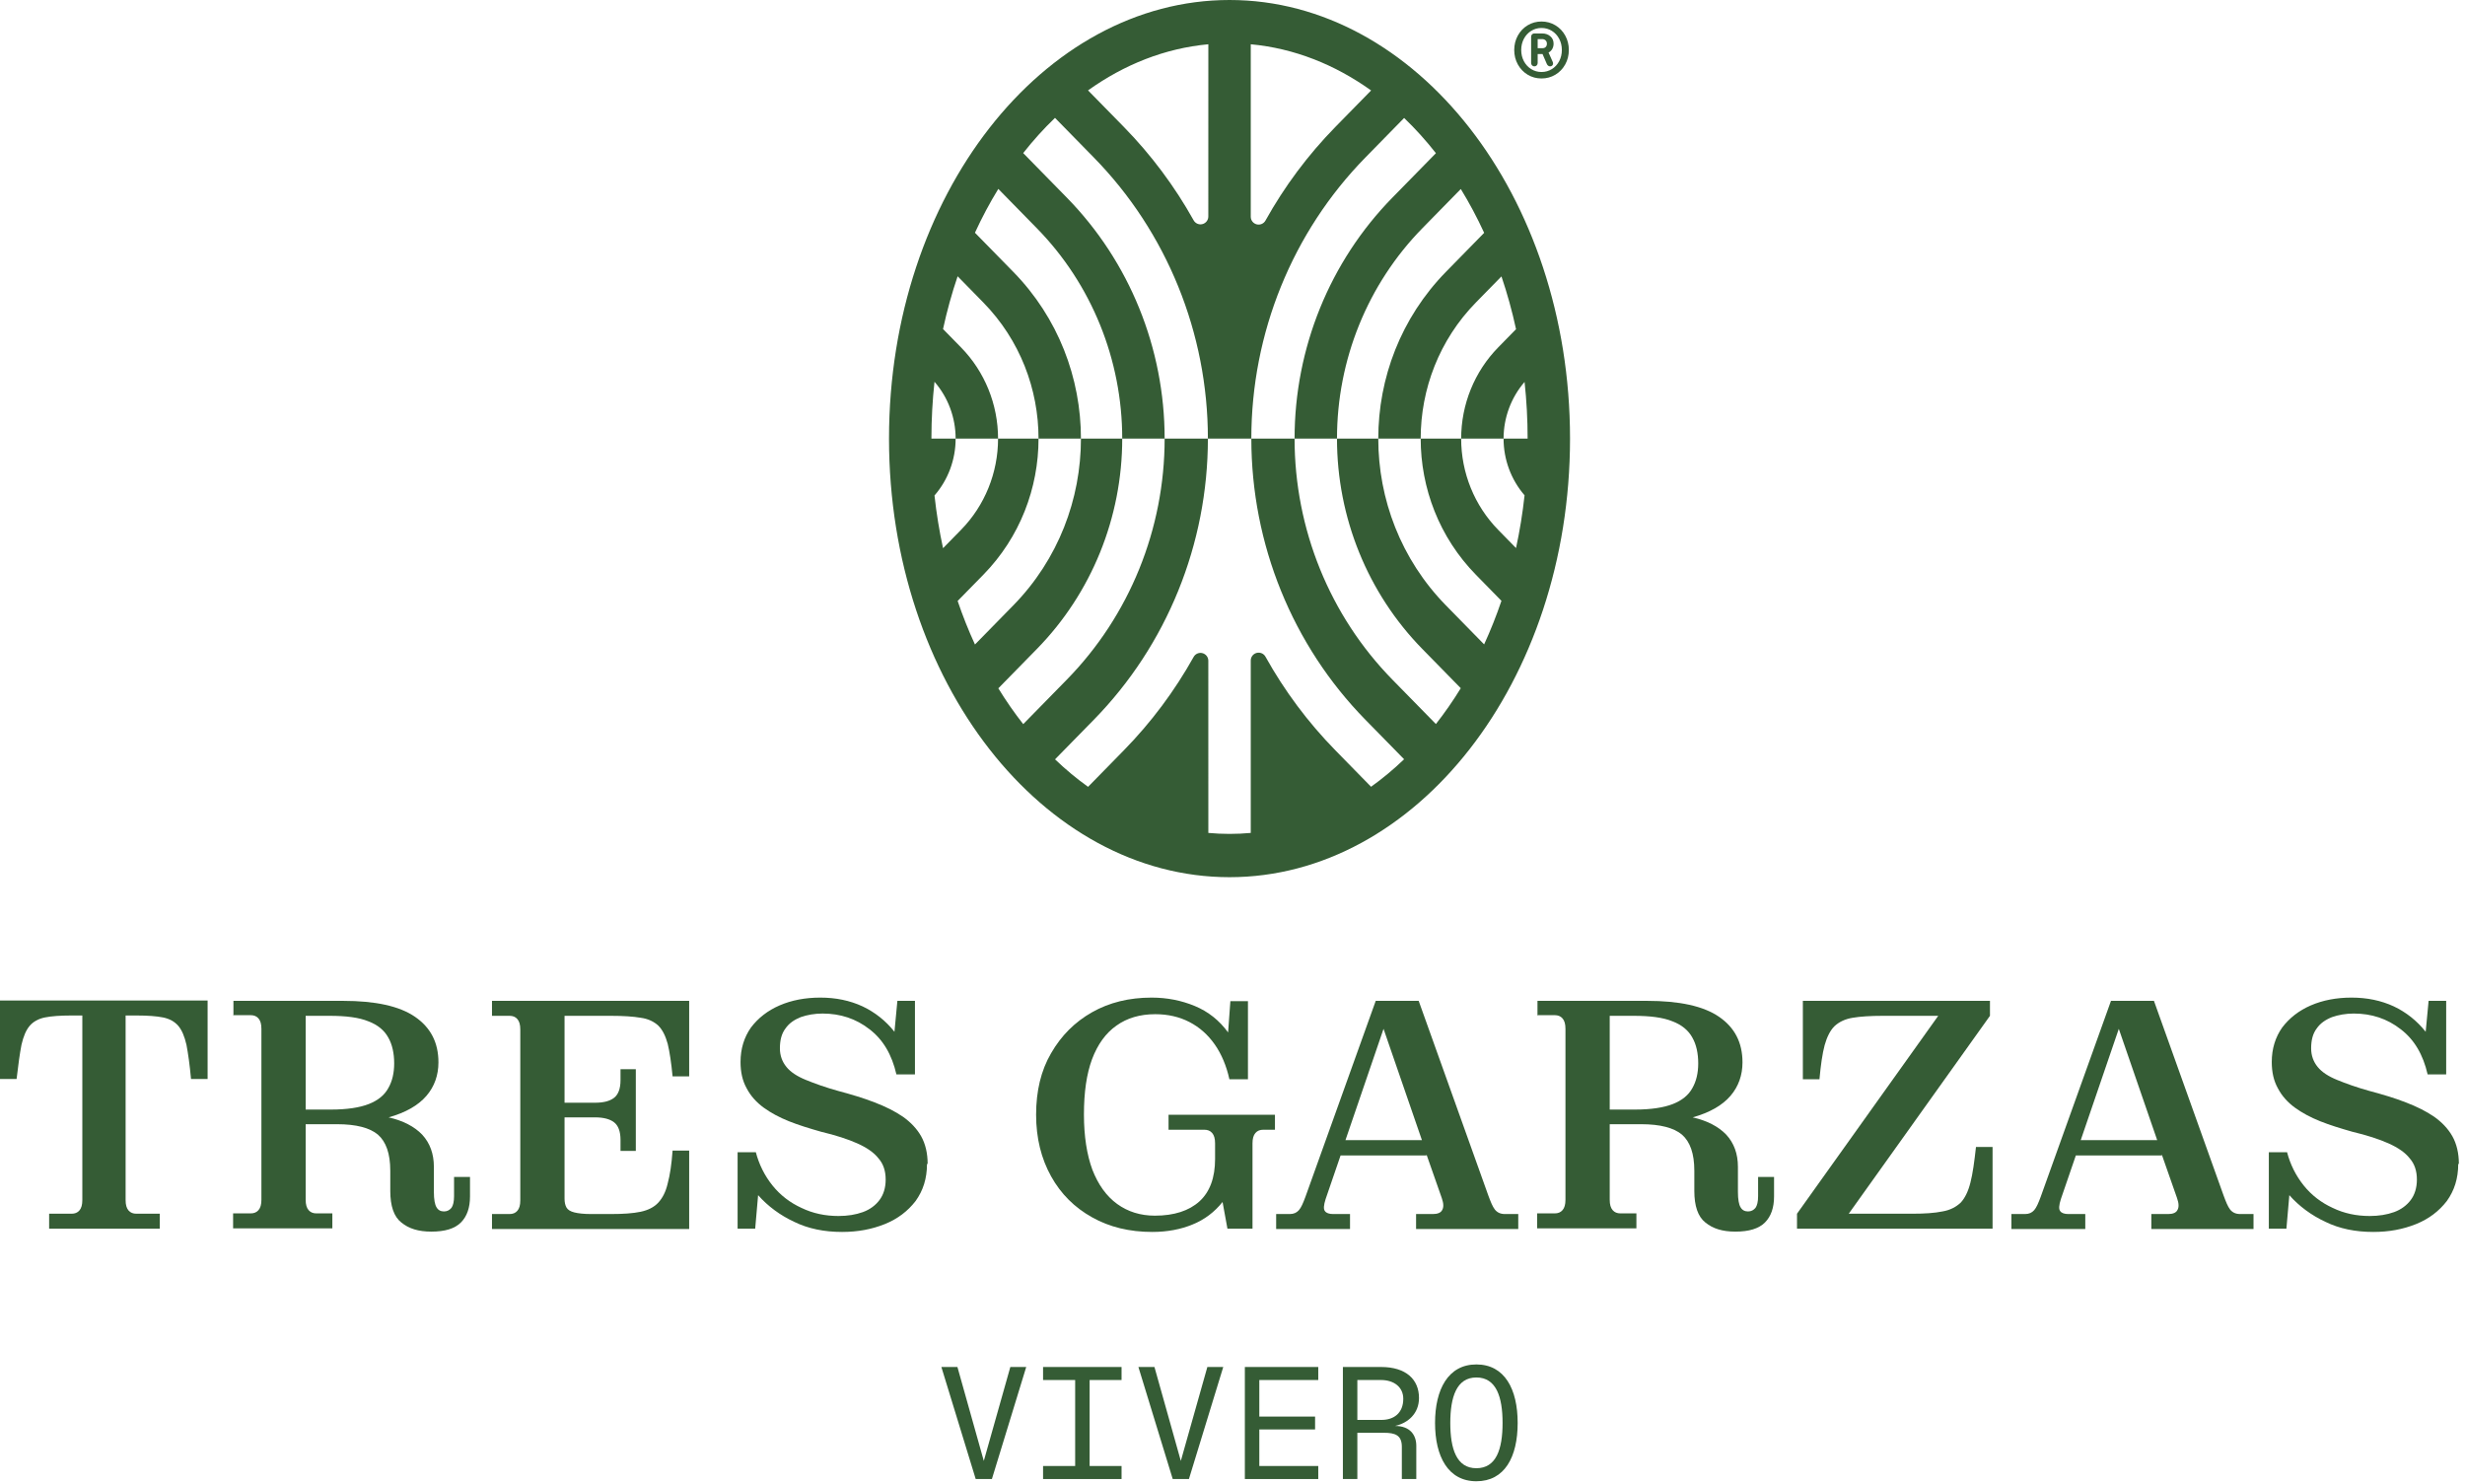
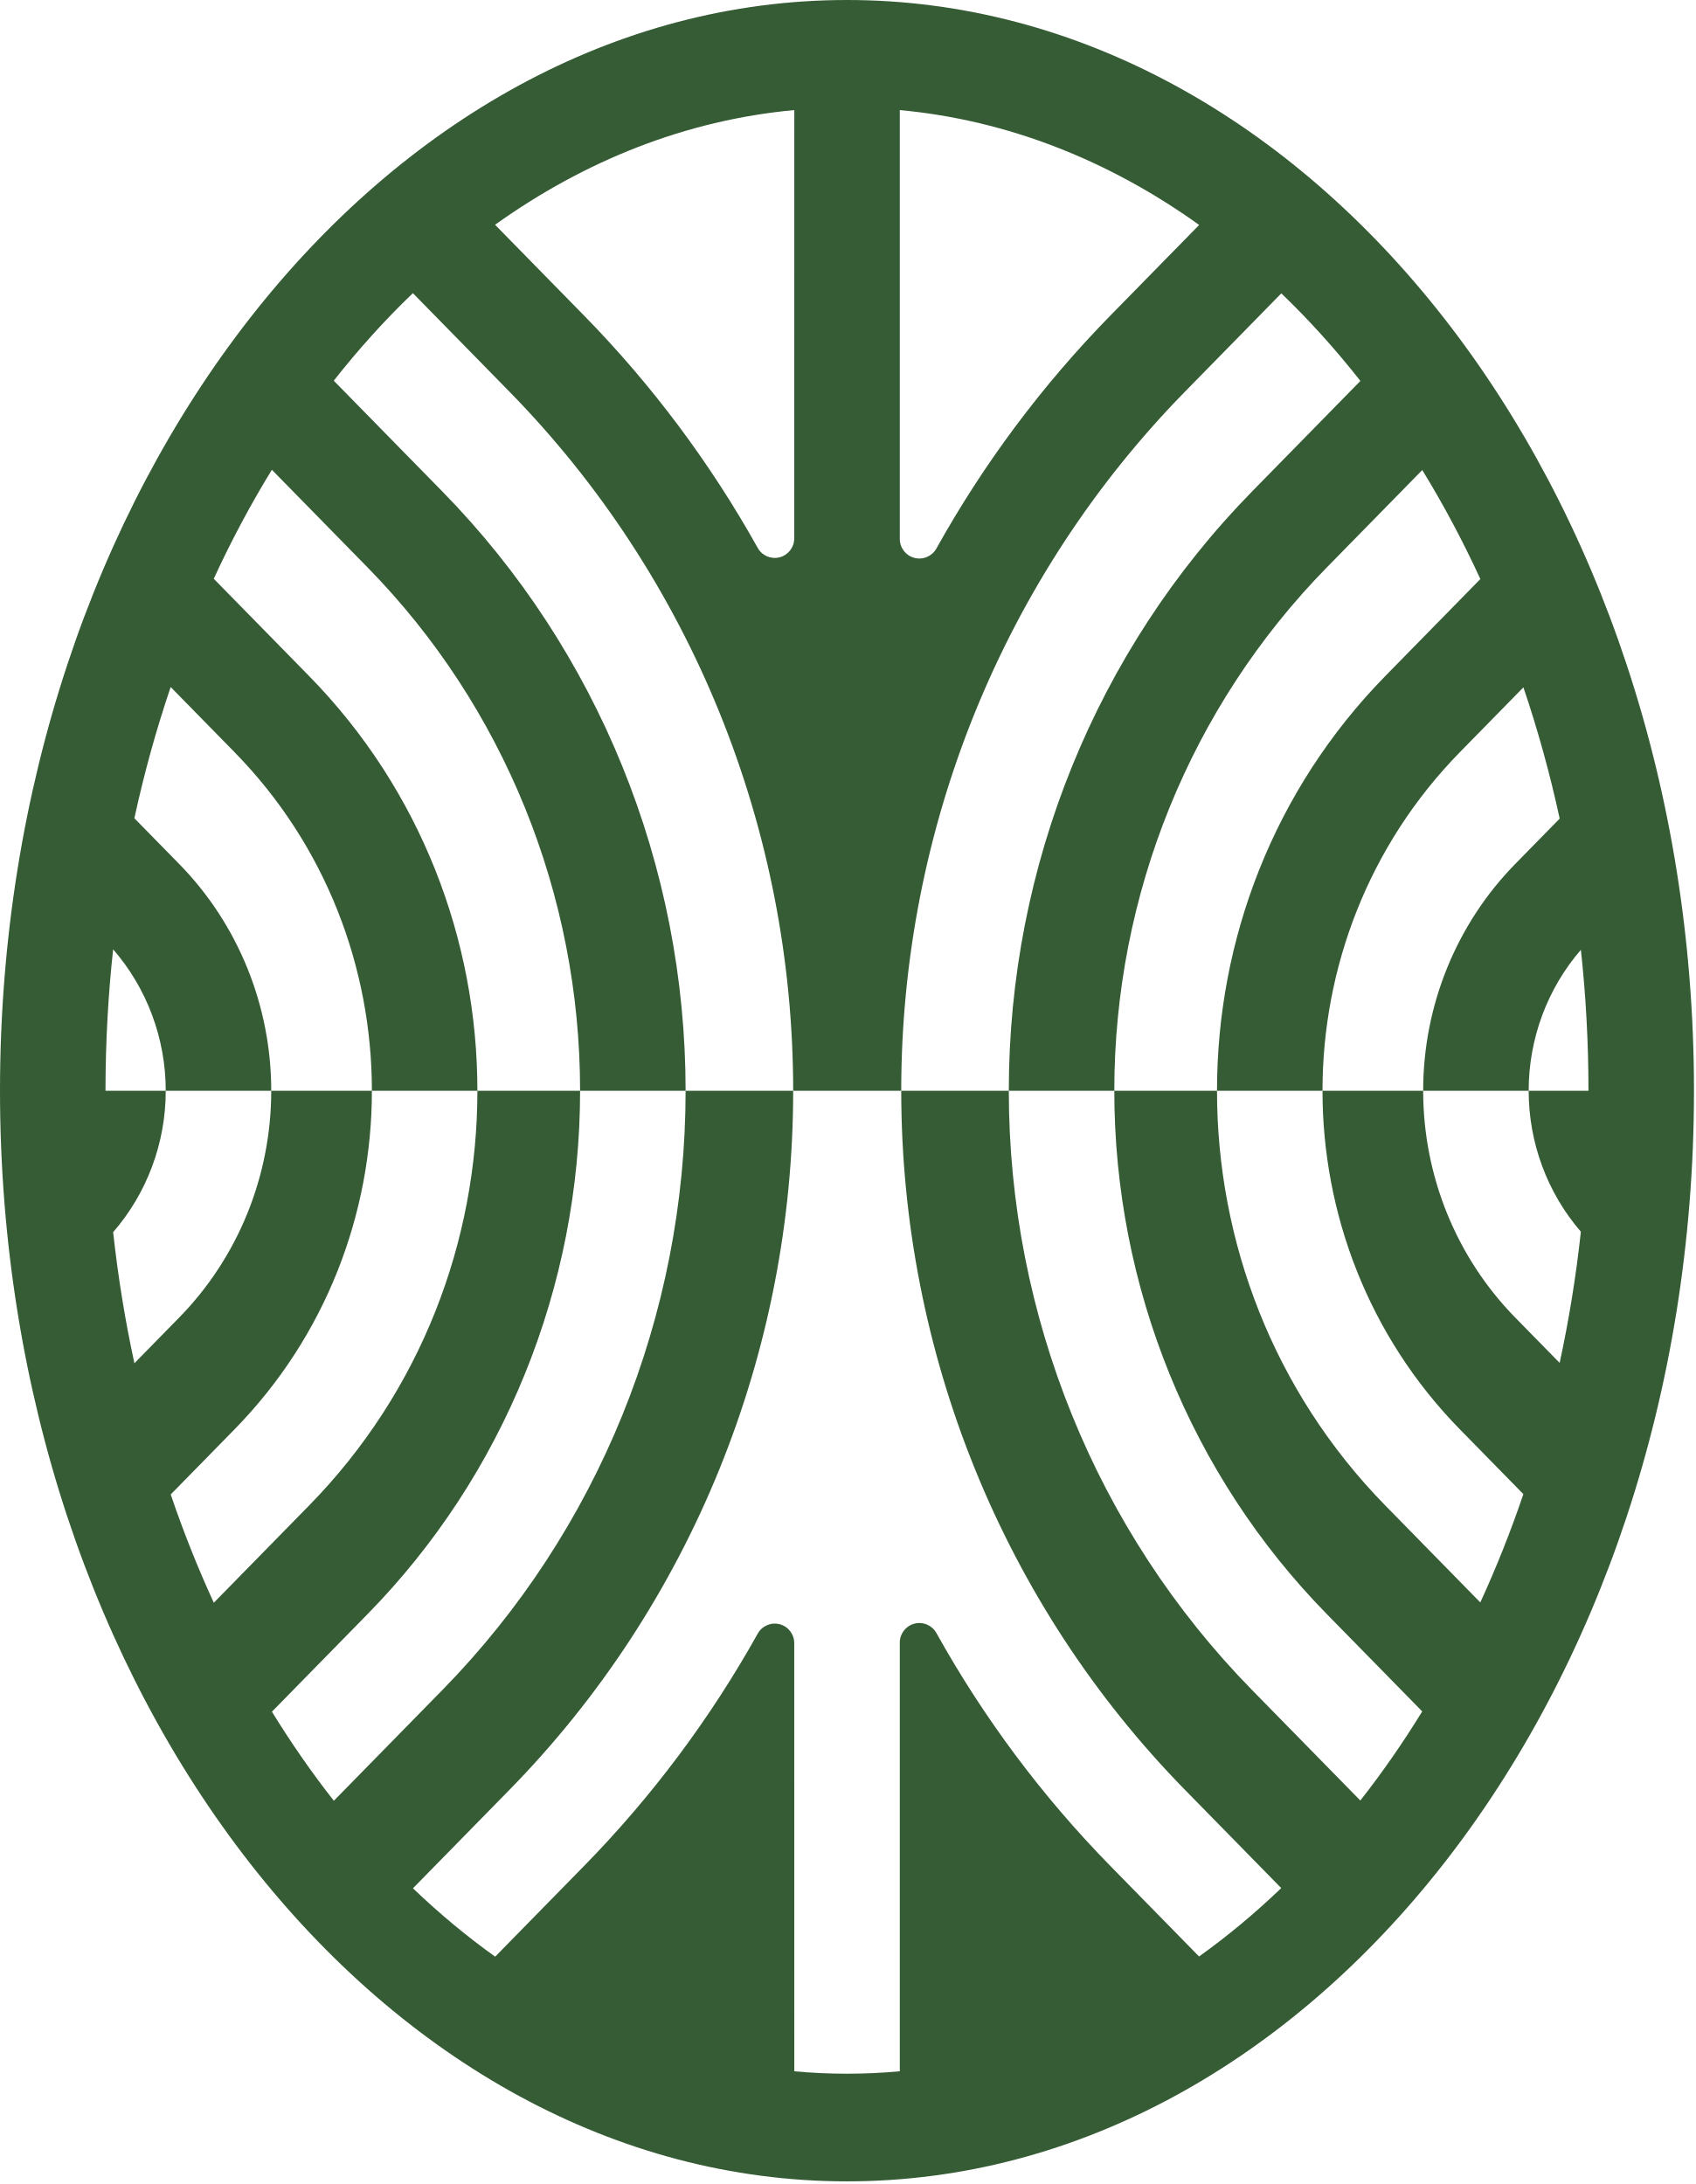
- <svg xmlns="http://www.w3.org/2000/svg" width="359" height="216" viewBox="0 0 359 216" fill="none">
-   <path d="M23.27 176.756V178.936H7.156V176.756H10.426C10.9 176.756 11.28 176.614 11.564 176.282C11.848 175.95 11.99 175.476 11.99 174.765V147.889H10.332C8.768 147.889 7.488 147.983 6.54 148.173C5.592 148.363 4.834 148.789 4.313 149.405C3.792 150.022 3.412 150.922 3.128 152.155C2.891 153.387 2.654 155.046 2.417 157.132H0V145.708H30.236V157.132H27.82C27.63 155.046 27.393 153.387 27.156 152.155C26.872 150.922 26.492 150.022 25.971 149.405C25.45 148.789 24.692 148.363 23.744 148.173C22.796 147.983 21.516 147.889 19.952 147.889H18.294V174.765C18.294 175.476 18.436 175.95 18.72 176.282C19.005 176.614 19.384 176.756 19.858 176.756H23.128H23.27Z" fill="#355C35" />
-   <path d="M33.997 147.936V145.756H49.968C54.66 145.756 58.167 146.514 60.442 148.078C62.716 149.642 63.854 151.823 63.854 154.714C63.854 156.563 63.285 158.222 62.1 159.597C60.916 160.971 59.115 162.014 56.603 162.725C58.688 163.199 60.347 164.052 61.484 165.237C62.622 166.47 63.19 168.034 63.19 169.93V173.58C63.19 174.67 63.333 175.429 63.569 175.808C63.806 176.234 64.186 176.424 64.659 176.424C65.133 176.424 65.465 176.234 65.749 175.903C65.987 175.571 66.129 175.002 66.129 174.196V171.4H68.451V174.244C68.451 175.855 68.024 177.135 67.124 178.036C66.223 178.936 64.802 179.363 62.811 179.363C60.963 179.363 59.541 178.936 58.451 178.036C57.361 177.182 56.84 175.618 56.84 173.438V170.499C56.84 167.987 56.224 166.28 55.039 165.237C53.854 164.242 51.864 163.721 49.115 163.721H44.518V174.718C44.518 175.429 44.66 175.903 44.944 176.234C45.229 176.566 45.608 176.708 46.082 176.708H48.404V178.889H33.949V176.708H36.508C36.982 176.708 37.361 176.566 37.646 176.234C37.93 175.903 38.072 175.429 38.072 174.718V149.832C38.072 149.121 37.93 148.647 37.646 148.315C37.361 147.983 36.982 147.841 36.508 147.841H33.949L33.997 147.936ZM47.977 147.936H44.518V161.588H48.214C50.537 161.588 52.385 161.303 53.712 160.782C55.039 160.26 55.987 159.502 56.555 158.459C57.124 157.464 57.408 156.279 57.408 154.857C57.408 153.387 57.124 152.107 56.555 151.112C55.987 150.069 55.039 149.263 53.664 148.742C52.29 148.173 50.394 147.936 47.977 147.936Z" fill="#355C35" />
-   <path d="M82.22 160.592H86.675C87.907 160.592 88.808 160.355 89.424 159.881C90.04 159.407 90.371 158.554 90.371 157.321V155.71H92.599V167.607H90.371V165.996C90.371 164.763 90.04 163.91 89.424 163.436C88.808 162.962 87.86 162.725 86.675 162.725H82.22V174.575C82.22 175.097 82.315 175.523 82.504 175.855C82.694 176.187 83.073 176.424 83.642 176.566C84.21 176.708 85.016 176.803 86.106 176.803H88.95C90.751 176.803 92.172 176.708 93.31 176.471C94.4 176.234 95.253 175.808 95.869 175.144C96.485 174.481 96.959 173.58 97.243 172.348C97.575 171.115 97.812 169.551 97.954 167.56H100.371V178.984H71.652V176.803H74.211C74.685 176.803 75.064 176.661 75.348 176.329C75.632 175.997 75.775 175.523 75.775 174.812V149.927C75.775 149.216 75.632 148.742 75.348 148.41C75.064 148.078 74.685 147.936 74.211 147.936H71.652V145.756H100.371V156.753H97.954C97.765 154.762 97.528 153.198 97.243 152.012C96.912 150.827 96.485 149.974 95.869 149.358C95.253 148.789 94.4 148.363 93.31 148.22C92.22 148.031 90.751 147.936 88.95 147.936H82.22V160.592Z" fill="#355C35" />
-   <path d="M135.007 169.503C135.007 171.637 134.438 173.39 133.348 174.907C132.211 176.377 130.741 177.514 128.846 178.273C126.95 179.031 124.912 179.41 122.637 179.41C120.031 179.41 117.708 178.936 115.671 177.941C113.633 176.993 111.832 175.666 110.41 174.054L109.984 178.936H107.424V167.797H110.078C110.552 169.598 111.358 171.21 112.495 172.632C113.633 174.054 115.054 175.144 116.713 175.903C118.372 176.708 120.173 177.088 122.116 177.088C123.443 177.088 124.628 176.898 125.67 176.519C126.713 176.14 127.519 175.523 128.087 174.765C128.656 174.007 128.988 173.011 128.988 171.779C128.988 170.546 128.656 169.503 127.945 168.698C127.282 167.844 126.239 167.133 124.865 166.517C123.49 165.901 121.737 165.332 119.557 164.811C117.898 164.337 116.334 163.863 114.912 163.294C113.491 162.725 112.258 162.062 111.216 161.303C110.173 160.545 109.32 159.597 108.751 158.506C108.135 157.416 107.851 156.136 107.851 154.667C107.851 152.724 108.372 151.064 109.367 149.642C110.41 148.268 111.784 147.178 113.538 146.419C115.291 145.661 117.282 145.282 119.462 145.282C121.737 145.282 123.775 145.708 125.623 146.561C127.424 147.415 128.988 148.647 130.267 150.259L130.694 145.756H133.253V156.468H130.552C129.888 153.577 128.609 151.396 126.618 149.879C124.675 148.363 122.4 147.604 119.794 147.604C118.656 147.604 117.566 147.794 116.618 148.126C115.671 148.505 114.912 149.026 114.391 149.785C113.822 150.543 113.585 151.491 113.585 152.676C113.585 153.719 113.917 154.62 114.533 155.378C115.149 156.136 116.097 156.753 117.377 157.274C118.656 157.795 120.22 158.364 122.116 158.886C124.059 159.407 125.813 159.928 127.377 160.545C128.988 161.161 130.315 161.825 131.5 162.63C132.637 163.436 133.538 164.384 134.154 165.474C134.77 166.565 135.101 167.939 135.101 169.503H135.007Z" fill="#355C35" />
-   <path d="M178.764 178.936L178.053 175.049C176.868 176.519 175.446 177.609 173.693 178.32C171.987 179.031 169.996 179.41 167.816 179.41C164.499 179.41 161.561 178.699 159.049 177.277C156.49 175.855 154.499 173.864 153.077 171.305C151.655 168.745 150.897 165.759 150.897 162.346C150.897 158.886 151.608 155.899 153.077 153.387C154.546 150.827 156.537 148.837 159.049 147.415C161.561 145.993 164.451 145.282 167.722 145.282C169.996 145.282 172.082 145.708 174.025 146.514C175.968 147.32 177.579 148.6 178.859 150.353L179.19 145.803H181.75V157.179H179.048C178.622 155.236 177.911 153.529 176.916 152.107C175.92 150.685 174.688 149.595 173.219 148.837C171.75 148.078 170.091 147.699 168.243 147.699C166.015 147.699 164.12 148.268 162.603 149.358C161.039 150.448 159.854 152.107 159.049 154.24C158.243 156.421 157.864 159.075 157.864 162.299C157.864 165.474 158.29 168.176 159.096 170.357C159.949 172.537 161.134 174.196 162.698 175.334C164.262 176.471 166.11 177.04 168.195 177.04C170.992 177.04 173.172 176.329 174.688 174.955C176.205 173.58 176.963 171.494 176.963 168.792V166.517C176.963 165.806 176.821 165.332 176.537 165C176.252 164.669 175.873 164.526 175.399 164.526H170.186V162.346H185.683V164.526H183.977C183.503 164.526 183.124 164.669 182.84 165C182.555 165.332 182.413 165.806 182.413 166.517V178.936H179.001H178.764Z" fill="#355C35" />
-   <path d="M190.123 174.291L200.36 145.756H206.615L216.757 174.101C217.089 175.002 217.373 175.713 217.705 176.14C218.037 176.566 218.511 176.803 219.174 176.803H221.117V178.984H206.236V176.803H208.701C209.364 176.803 209.838 176.614 210.028 176.234C210.265 175.855 210.265 175.286 209.98 174.481L207.753 168.129V168.271H195.241L193.061 174.623C192.777 175.523 192.729 176.092 192.966 176.377C193.156 176.661 193.583 176.803 194.151 176.803H196.616V178.984H185.858V176.803H187.848C188.417 176.803 188.843 176.614 189.175 176.234C189.507 175.855 189.791 175.192 190.123 174.291ZM195.952 166.043H207.089L201.497 149.832L195.952 166.043Z" fill="#355C35" />
-   <path d="M223.916 147.936V145.756H239.888C244.58 145.756 248.087 146.514 250.361 148.078C252.636 149.642 253.774 151.823 253.774 154.714C253.774 156.563 253.205 158.222 252.02 159.597C250.835 160.971 249.034 162.014 246.523 162.725C248.608 163.199 250.267 164.052 251.404 165.237C252.541 166.47 253.11 168.034 253.11 169.93V173.58C253.11 174.67 253.252 175.429 253.489 175.808C253.726 176.234 254.105 176.424 254.579 176.424C255.053 176.424 255.385 176.234 255.669 175.903C255.906 175.571 256.049 175.002 256.049 174.196V171.4H258.371V174.244C258.371 175.855 257.944 177.135 257.044 178.036C256.143 178.936 254.722 179.363 252.731 179.363C250.883 179.363 249.461 178.936 248.371 178.036C247.281 177.182 246.76 175.618 246.76 173.438V170.499C246.76 167.987 246.144 166.28 244.959 165.237C243.774 164.242 241.783 163.721 239.035 163.721H234.438V174.718C234.438 175.429 234.58 175.903 234.864 176.234C235.148 176.566 235.528 176.708 236.002 176.708H238.324V178.889H223.869V176.708H226.428C226.902 176.708 227.281 176.566 227.566 176.234C227.85 175.903 227.992 175.429 227.992 174.718V149.832C227.992 149.121 227.85 148.647 227.566 148.315C227.281 147.983 226.902 147.841 226.428 147.841H223.869L223.916 147.936ZM237.897 147.936H234.438V161.588H238.134C240.456 161.588 242.305 161.303 243.632 160.782C244.959 160.26 245.907 159.502 246.475 158.459C247.044 157.464 247.328 156.279 247.328 154.857C247.328 153.387 247.044 152.107 246.475 151.112C245.907 150.069 244.959 149.263 243.584 148.742C242.21 148.173 240.314 147.936 237.897 147.936Z" fill="#355C35" />
-   <path d="M264.984 157.179H262.567V145.756H289.817V147.936L269.249 176.756H278.49C280.291 176.756 281.761 176.661 282.898 176.424C284.035 176.234 284.888 175.76 285.552 175.144C286.168 174.481 286.642 173.533 286.974 172.205C287.305 170.926 287.542 169.172 287.779 167.039H290.196V178.936H261.714V176.756L282.282 147.936H274.225C272.424 147.936 270.955 148.031 269.818 148.22C268.68 148.41 267.827 148.837 267.164 149.453C266.548 150.069 266.074 151.017 265.742 152.202C265.41 153.435 265.173 155.094 264.984 157.179Z" fill="#355C35" />
-   <path d="M297.206 174.291L307.442 145.756H313.698L323.84 174.101C324.172 175.002 324.456 175.713 324.788 176.14C325.12 176.566 325.594 176.803 326.257 176.803H328.2V178.984H313.319V176.803H315.784C316.447 176.803 316.921 176.614 317.11 176.234C317.347 175.855 317.347 175.286 317.063 174.481L314.836 168.129V168.271H302.324L300.144 174.623C299.86 175.523 299.812 176.092 300.049 176.377C300.239 176.661 300.665 176.803 301.234 176.803H303.698V178.984H292.94V176.803H294.931C295.5 176.803 295.926 176.614 296.258 176.234C296.59 175.855 296.874 175.192 297.206 174.291ZM303.035 166.043H314.172L308.58 149.832L303.035 166.043Z" fill="#355C35" />
-   <path d="M358.013 169.503C358.013 171.637 357.444 173.39 356.354 174.907C355.217 176.377 353.748 177.514 351.852 178.273C349.956 179.031 347.918 179.41 345.643 179.41C343.037 179.41 340.715 178.936 338.677 177.941C336.639 176.993 334.838 175.666 333.416 174.054L332.99 178.936H330.431V167.797H333.085C333.558 169.598 334.364 171.21 335.502 172.632C336.639 174.054 338.061 175.144 339.719 175.903C341.378 176.708 343.179 177.088 345.122 177.088C346.449 177.088 347.634 176.898 348.677 176.519C349.719 176.14 350.525 175.523 351.094 174.765C351.662 174.007 351.994 173.011 351.994 171.779C351.994 170.546 351.662 169.503 350.951 168.698C350.288 167.844 349.245 167.133 347.871 166.517C346.497 165.901 344.743 165.332 342.563 164.811C340.904 164.337 339.34 163.863 337.919 163.294C336.497 162.725 335.265 162.062 334.222 161.303C333.179 160.545 332.326 159.597 331.758 158.506C331.141 157.416 330.857 156.136 330.857 154.667C330.857 152.724 331.378 151.064 332.374 149.642C333.416 148.268 334.791 147.178 336.544 146.419C338.298 145.661 340.288 145.282 342.468 145.282C344.743 145.282 346.781 145.708 348.629 146.561C350.43 147.415 351.994 148.647 353.274 150.259L353.7 145.756H356.259V156.468H353.558C352.895 153.577 351.615 151.396 349.624 149.879C347.681 148.363 345.407 147.604 342.8 147.604C341.663 147.604 340.573 147.794 339.625 148.126C338.677 148.505 337.919 149.026 337.397 149.785C336.829 150.543 336.592 151.491 336.592 152.676C336.592 153.719 336.923 154.62 337.539 155.378C338.156 156.136 339.103 156.753 340.383 157.274C341.663 157.795 343.226 158.364 345.122 158.886C347.065 159.407 348.819 159.928 350.383 160.545C351.994 161.161 353.321 161.825 354.506 162.63C355.643 163.436 356.544 164.384 357.16 165.474C357.776 166.565 358.108 167.939 358.108 169.503H358.013Z" fill="#355C35" />
-   <path d="M142.1 215.394H144.46L149.458 199.077H147.144L143.28 212.755L139.439 199.077H137.101L142.1 215.394Z" fill="#355C35" />
-   <path d="M163.343 200.975V199.077H151.911V200.975H156.586V213.496H151.911V215.394H163.343V213.496H158.691V200.975H163.343Z" fill="#355C35" />
-   <path d="M170.794 215.394H173.154L178.153 199.077H175.838L171.974 212.755L168.133 199.077H165.796L170.794 215.394Z" fill="#355C35" />
-   <path d="M181.299 215.394H191.99V213.496H183.405V208.173H191.527V206.298H183.405V200.975H191.99V199.077H181.299V215.394Z" fill="#355C35" />
-   <path d="M195.577 215.394H197.683V208.659H201.547C203.19 208.659 204.162 209.006 204.162 210.695V215.394H206.268V210.556C206.268 208.936 205.319 207.663 203.167 207.663C205.065 207.247 206.661 205.858 206.661 203.59C206.661 200.905 204.787 199.077 201.131 199.077H195.577V215.394ZM197.683 206.784V200.975H201.131C203.028 200.975 204.371 202.016 204.371 203.706C204.371 205.789 203.005 206.784 201.2 206.784H197.683Z" fill="#355C35" />
-   <path d="M215.015 215.718C219.134 215.718 221.031 212.2 221.031 207.224C221.031 202.294 219.134 198.706 215.015 198.706C210.896 198.706 208.999 202.363 208.999 207.224C208.999 212.107 210.896 215.718 215.015 215.718ZM215.015 213.82C212.123 213.82 211.22 210.996 211.22 207.224C211.22 203.474 212.123 200.604 215.015 200.604C217.908 200.604 218.833 203.428 218.833 207.224C218.833 211.066 217.908 213.82 215.015 213.82Z" fill="#355C35" />
-   <path fill-rule="evenodd" clip-rule="evenodd" d="M228.658 63.858V63.888C228.646 99.32 206.199 127.746 179.066 127.746C151.934 127.746 129.487 99.32 129.475 63.888V63.858C129.487 28.426 151.934 0 179.066 0C206.199 0 228.646 28.426 228.658 63.858ZM175.982 6.446C169.655 7.03 163.725 9.398 158.461 13.163L163.665 18.474C167.67 22.562 171.08 27.144 173.837 32.08C174.086 32.537 174.615 32.767 175.119 32.638C175.624 32.509 175.978 32.054 175.978 31.533C175.982 23.119 175.982 6.446 175.982 6.446ZM200.731 63.878C200.731 55.086 204.018 46.293 210.591 39.585L216.151 33.91C215.125 31.679 213.988 29.546 212.75 27.527L207.153 33.238C199.191 41.364 194.718 52.386 194.718 63.878H200.731L200.731 63.878ZM182.242 63.878H175.916C175.916 79.236 169.938 93.964 159.298 104.824L153.654 110.583C155.185 112.051 156.792 113.39 158.467 114.587L163.665 109.282C167.671 105.194 171.08 100.612 173.837 95.676C174.087 95.219 174.615 94.989 175.12 95.118C175.624 95.247 175.978 95.702 175.978 96.223C175.982 104.635 175.982 121.3 175.982 121.3C177 121.394 178.029 121.442 179.067 121.442C180.107 121.442 181.138 121.394 182.159 121.3V96.191C182.159 95.669 182.514 95.213 183.02 95.084C183.527 94.954 184.056 95.185 184.307 95.643C187.064 100.593 190.479 105.185 194.493 109.282L199.681 114.577C201.355 113.379 202.962 112.04 204.492 110.571L198.861 104.824C188.22 93.964 182.243 79.236 182.243 63.878L182.242 63.878ZM175.916 63.878C175.916 48.52 169.938 33.792 159.298 22.932L153.649 17.167C152.015 18.735 150.467 20.449 149.017 22.294L155.373 28.781C164.493 38.089 169.617 50.714 169.617 63.878H175.916ZM206.908 63.878H200.731C200.731 72.67 204.018 81.463 210.591 88.171L216.147 93.843C217.083 91.807 217.926 89.689 218.669 87.5L214.959 83.713C209.592 78.236 206.908 71.057 206.908 63.878ZM212.802 63.878C212.802 58.896 214.741 54.118 218.193 50.596L220.795 47.94C220.222 45.296 219.511 42.729 218.671 40.253L214.959 44.042C209.592 49.52 206.908 56.699 206.908 63.878H212.802ZM163.44 63.878C163.44 52.386 158.967 41.365 151.005 33.239L145.393 27.511C144.154 29.53 143.016 31.662 141.99 33.893L147.567 39.585C154.14 46.293 157.427 55.086 157.427 63.878H163.44L163.44 63.878ZM169.617 63.878H163.44C163.44 75.37 158.967 86.391 151.005 94.517L145.396 100.241C146.523 102.077 147.734 103.819 149.021 105.457L155.373 98.975C164.493 89.667 169.617 77.042 169.617 63.878ZM188.541 63.878C188.541 50.714 193.664 38.089 202.785 28.781L209.126 22.309C207.677 20.462 206.13 18.748 204.496 17.18L198.86 22.932C188.22 33.792 182.242 48.52 182.242 63.878H188.541ZM157.427 63.878L151.25 63.878C151.25 71.057 148.566 78.236 143.199 83.713L139.47 87.519C140.214 89.708 141.057 91.825 141.993 93.86L147.567 88.171C154.14 81.463 157.427 72.67 157.427 63.878L157.427 63.878ZM139.178 63.878C139.178 60.818 138.077 57.873 136.098 55.597C135.805 58.296 135.653 61.054 135.651 63.856C135.651 63.856 135.651 63.86 135.651 63.86V63.878H139.178ZM151.25 63.878C151.25 56.699 148.566 49.52 143.199 44.042L139.468 40.234C138.628 42.709 137.915 45.276 137.342 47.919L139.965 50.596C143.417 54.118 145.356 58.896 145.356 63.878H151.25ZM145.356 63.878H139.178C139.178 66.938 138.078 69.882 136.099 72.158C136.384 74.776 136.802 77.34 137.344 79.835L139.965 77.16C143.417 73.638 145.356 68.86 145.356 63.878ZM218.979 63.878H222.489L222.493 63.873L222.481 63.86C222.48 61.066 222.329 58.315 222.037 55.623C220.072 57.895 218.979 60.829 218.979 63.878ZM194.718 63.878L188.541 63.878C188.541 77.042 193.665 89.667 202.785 98.975L209.123 105.443C210.409 103.804 211.62 102.061 212.746 100.225L207.153 94.517C199.191 86.391 194.718 75.37 194.718 63.878ZM218.979 63.878H212.802C212.802 68.86 214.741 73.637 218.193 77.16L220.793 79.814C221.334 77.317 221.752 74.752 222.036 72.132C220.072 69.859 218.979 66.926 218.979 63.878ZM199.686 13.173C194.421 9.404 188.488 7.033 182.159 6.447C182.159 6.447 182.159 23.14 182.159 31.565C182.159 32.087 182.514 32.543 183.02 32.673C183.527 32.802 184.056 32.571 184.307 32.113C187.064 27.163 190.479 22.571 194.493 18.474L199.687 13.174L199.686 13.173Z" fill="#355C35" />
-   <path fill-rule="evenodd" clip-rule="evenodd" d="M224.502 3.133C225.239 3.133 225.911 3.315 226.52 3.68C227.129 4.044 227.609 4.544 227.959 5.179C228.309 5.813 228.484 6.514 228.484 7.28C228.484 8.046 228.309 8.746 227.959 9.381C227.609 10.015 227.129 10.515 226.52 10.88C225.911 11.245 225.239 11.427 224.502 11.427C223.765 11.427 223.094 11.245 222.489 10.88C221.884 10.515 221.406 10.015 221.056 9.381C220.706 8.746 220.531 8.046 220.531 7.28C220.531 6.514 220.706 5.813 221.056 5.179C221.406 4.544 221.884 4.044 222.489 3.68C223.094 3.315 223.765 3.133 224.502 3.133ZM224.502 10.486C225.056 10.486 225.559 10.345 226.012 10.064C226.464 9.784 226.819 9.399 227.078 8.91C227.337 8.421 227.467 7.878 227.467 7.28C227.467 6.681 227.337 6.138 227.078 5.649C226.819 5.16 226.464 4.776 226.012 4.495C225.559 4.214 225.056 4.073 224.502 4.073C223.955 4.073 223.455 4.214 223.003 4.495C222.551 4.776 222.195 5.16 221.936 5.649C221.678 6.138 221.548 6.681 221.548 7.28C221.548 7.878 221.678 8.421 221.936 8.91C222.195 9.399 222.551 9.783 223.003 10.064C223.455 10.345 223.955 10.486 224.502 10.486ZM226.263 6.361C226.263 6.645 226.199 6.9 226.072 7.127C225.944 7.353 225.764 7.528 225.53 7.652L226.132 8.998C226.168 9.071 226.187 9.154 226.187 9.249C226.187 9.337 226.163 9.415 226.115 9.485C226.068 9.554 226.008 9.603 225.935 9.632C225.884 9.654 225.825 9.665 225.76 9.665C225.665 9.665 225.574 9.636 225.486 9.577C225.399 9.519 225.33 9.432 225.278 9.315L224.655 7.871H223.944V9.173C223.944 9.311 223.898 9.428 223.807 9.523C223.716 9.618 223.601 9.665 223.462 9.665C223.331 9.665 223.22 9.618 223.129 9.523C223.038 9.428 222.992 9.311 222.992 9.173V5.343C222.992 5.204 223.038 5.091 223.129 5.004C223.22 4.916 223.324 4.872 223.441 4.872H224.6C225.074 4.872 225.47 5.009 225.787 5.283C226.105 5.556 226.263 5.916 226.263 6.361ZM223.944 7.017H224.655C224.845 7.017 224.998 6.959 225.115 6.842C225.231 6.725 225.29 6.565 225.29 6.361C225.29 6.156 225.224 5.994 225.093 5.874C224.961 5.753 224.797 5.693 224.6 5.693H223.944L223.944 7.017Z" fill="#355C35" />
+ <svg xmlns="http://www.w3.org/2000/svg" width="163" height="210" viewBox="0 0 163 210" fill="none">
+   <path fill-rule="evenodd" clip-rule="evenodd" d="M162.85 104.849V104.898C162.83 163.074 125.974 209.746 81.425 209.746C36.876 209.746 0.02 163.074 0 104.898V104.849C0.02 46.673 36.876 0 81.425 0C125.974 0 162.83 46.673 162.85 104.849ZM76.36 10.584C65.972 11.543 56.236 15.43 47.593 21.612L56.138 30.333C62.714 37.044 68.312 44.568 72.838 52.672C73.248 53.422 74.115 53.8 74.944 53.588C75.773 53.376 76.353 52.629 76.353 51.773C76.36 37.958 76.36 10.584 76.36 10.584ZM116.996 104.881C116.996 90.445 122.392 76.008 133.184 64.994L142.313 55.677C140.629 52.014 138.763 48.512 136.729 45.196L127.54 54.574C114.467 67.916 107.123 86.012 107.123 104.881H116.996L116.996 104.881ZM86.639 104.881H76.252C76.252 130.097 66.437 154.28 48.966 172.11L39.7 181.567C42.214 183.977 44.853 186.175 47.602 188.141L56.138 179.429C62.714 172.718 68.312 165.195 72.838 157.09C73.249 156.34 74.115 155.962 74.945 156.174C75.773 156.386 76.353 157.133 76.353 157.989C76.36 171.8 76.36 199.163 76.36 199.163C78.032 199.317 79.721 199.395 81.425 199.395C83.133 199.395 84.826 199.316 86.502 199.161V157.936C86.503 157.078 87.085 156.33 87.917 156.118C88.748 155.906 89.618 156.284 90.029 157.037C94.555 165.163 100.163 172.704 106.753 179.43L115.272 188.124C118.02 186.157 120.658 183.958 123.171 181.547L113.925 172.11C96.454 154.28 86.64 130.097 86.64 104.881L86.639 104.881ZM76.252 104.881C76.252 79.665 66.437 55.482 48.966 37.652L39.692 28.187C37.009 30.76 34.468 33.574 32.087 36.605L42.522 47.255C57.497 62.538 65.91 83.267 65.91 104.881H76.252ZM127.138 104.881H116.996C116.996 119.317 122.392 133.754 133.184 144.768L142.308 154.08C143.844 150.738 145.229 147.261 146.448 143.666L140.356 137.449C131.544 128.456 127.138 116.668 127.138 104.881ZM136.815 104.881C136.815 96.701 139.999 88.857 145.666 83.073L149.939 78.712C148.999 74.372 147.831 70.157 146.452 66.092L140.356 72.313C131.544 81.306 127.138 93.094 127.138 104.881H136.815ZM55.767 104.881C55.767 86.012 48.423 67.916 35.35 54.574L26.136 45.171C24.102 48.486 22.234 51.986 20.549 55.649L29.706 64.994C40.498 76.009 45.895 90.445 45.895 104.881H55.767L55.767 104.881ZM65.91 104.881H55.767C55.767 123.75 48.423 141.846 35.35 155.188L26.142 164.586C27.992 167.599 29.98 170.46 32.094 173.15L42.522 162.507C57.497 147.224 65.91 126.495 65.91 104.881ZM96.981 104.881C96.981 83.267 105.393 62.538 120.368 47.255L130.78 36.629C128.4 33.597 125.86 30.782 123.178 28.208L113.924 37.652C96.454 55.482 86.639 79.665 86.639 104.881H96.981ZM45.895 104.881L35.752 104.881C35.752 116.668 31.347 128.455 22.535 137.449L16.412 143.698C17.632 147.292 19.017 150.768 20.555 154.109L29.706 144.768C40.499 133.754 45.895 119.317 45.895 104.881L45.895 104.881ZM15.933 104.881C15.933 99.856 14.124 95.022 10.876 91.284C10.394 95.716 10.144 100.244 10.142 104.845C10.142 104.845 10.142 104.851 10.142 104.852V104.881H15.933ZM35.752 104.881C35.752 93.094 31.347 81.307 22.535 72.313L16.408 66.06C15.028 70.124 13.859 74.338 12.918 78.678L17.224 83.073C22.891 88.857 26.075 96.701 26.075 104.881H35.752ZM26.075 104.881H15.933C15.933 109.905 14.125 114.739 10.877 118.476C11.345 122.775 12.031 126.984 12.921 131.081L17.224 126.689C22.891 120.905 26.075 113.061 26.075 104.881ZM146.958 104.881H152.72L152.728 104.873L152.707 104.852C152.706 100.264 152.457 95.748 151.978 91.327C148.752 95.058 146.958 99.875 146.958 104.881ZM107.123 104.881L96.981 104.881C96.981 126.495 105.394 147.224 120.369 162.507L130.774 173.126C132.887 170.435 134.874 167.574 136.723 164.559L127.54 155.188C114.467 141.845 107.123 123.75 107.123 104.881ZM146.958 104.881H136.815C136.815 113.061 139.999 120.905 145.666 126.689L149.936 131.047C150.825 126.947 151.51 122.736 151.976 118.434C148.752 114.702 146.958 109.886 146.958 104.881ZM115.281 21.629C106.635 15.44 96.894 11.547 86.502 10.585C86.502 10.585 86.502 37.993 86.502 51.826C86.503 52.684 87.085 53.433 87.916 53.645C88.748 53.857 89.617 53.479 90.029 52.726C94.555 44.6 100.163 37.059 106.753 30.333L115.281 21.63L115.281 21.629Z" fill="#355C35" />
</svg>
